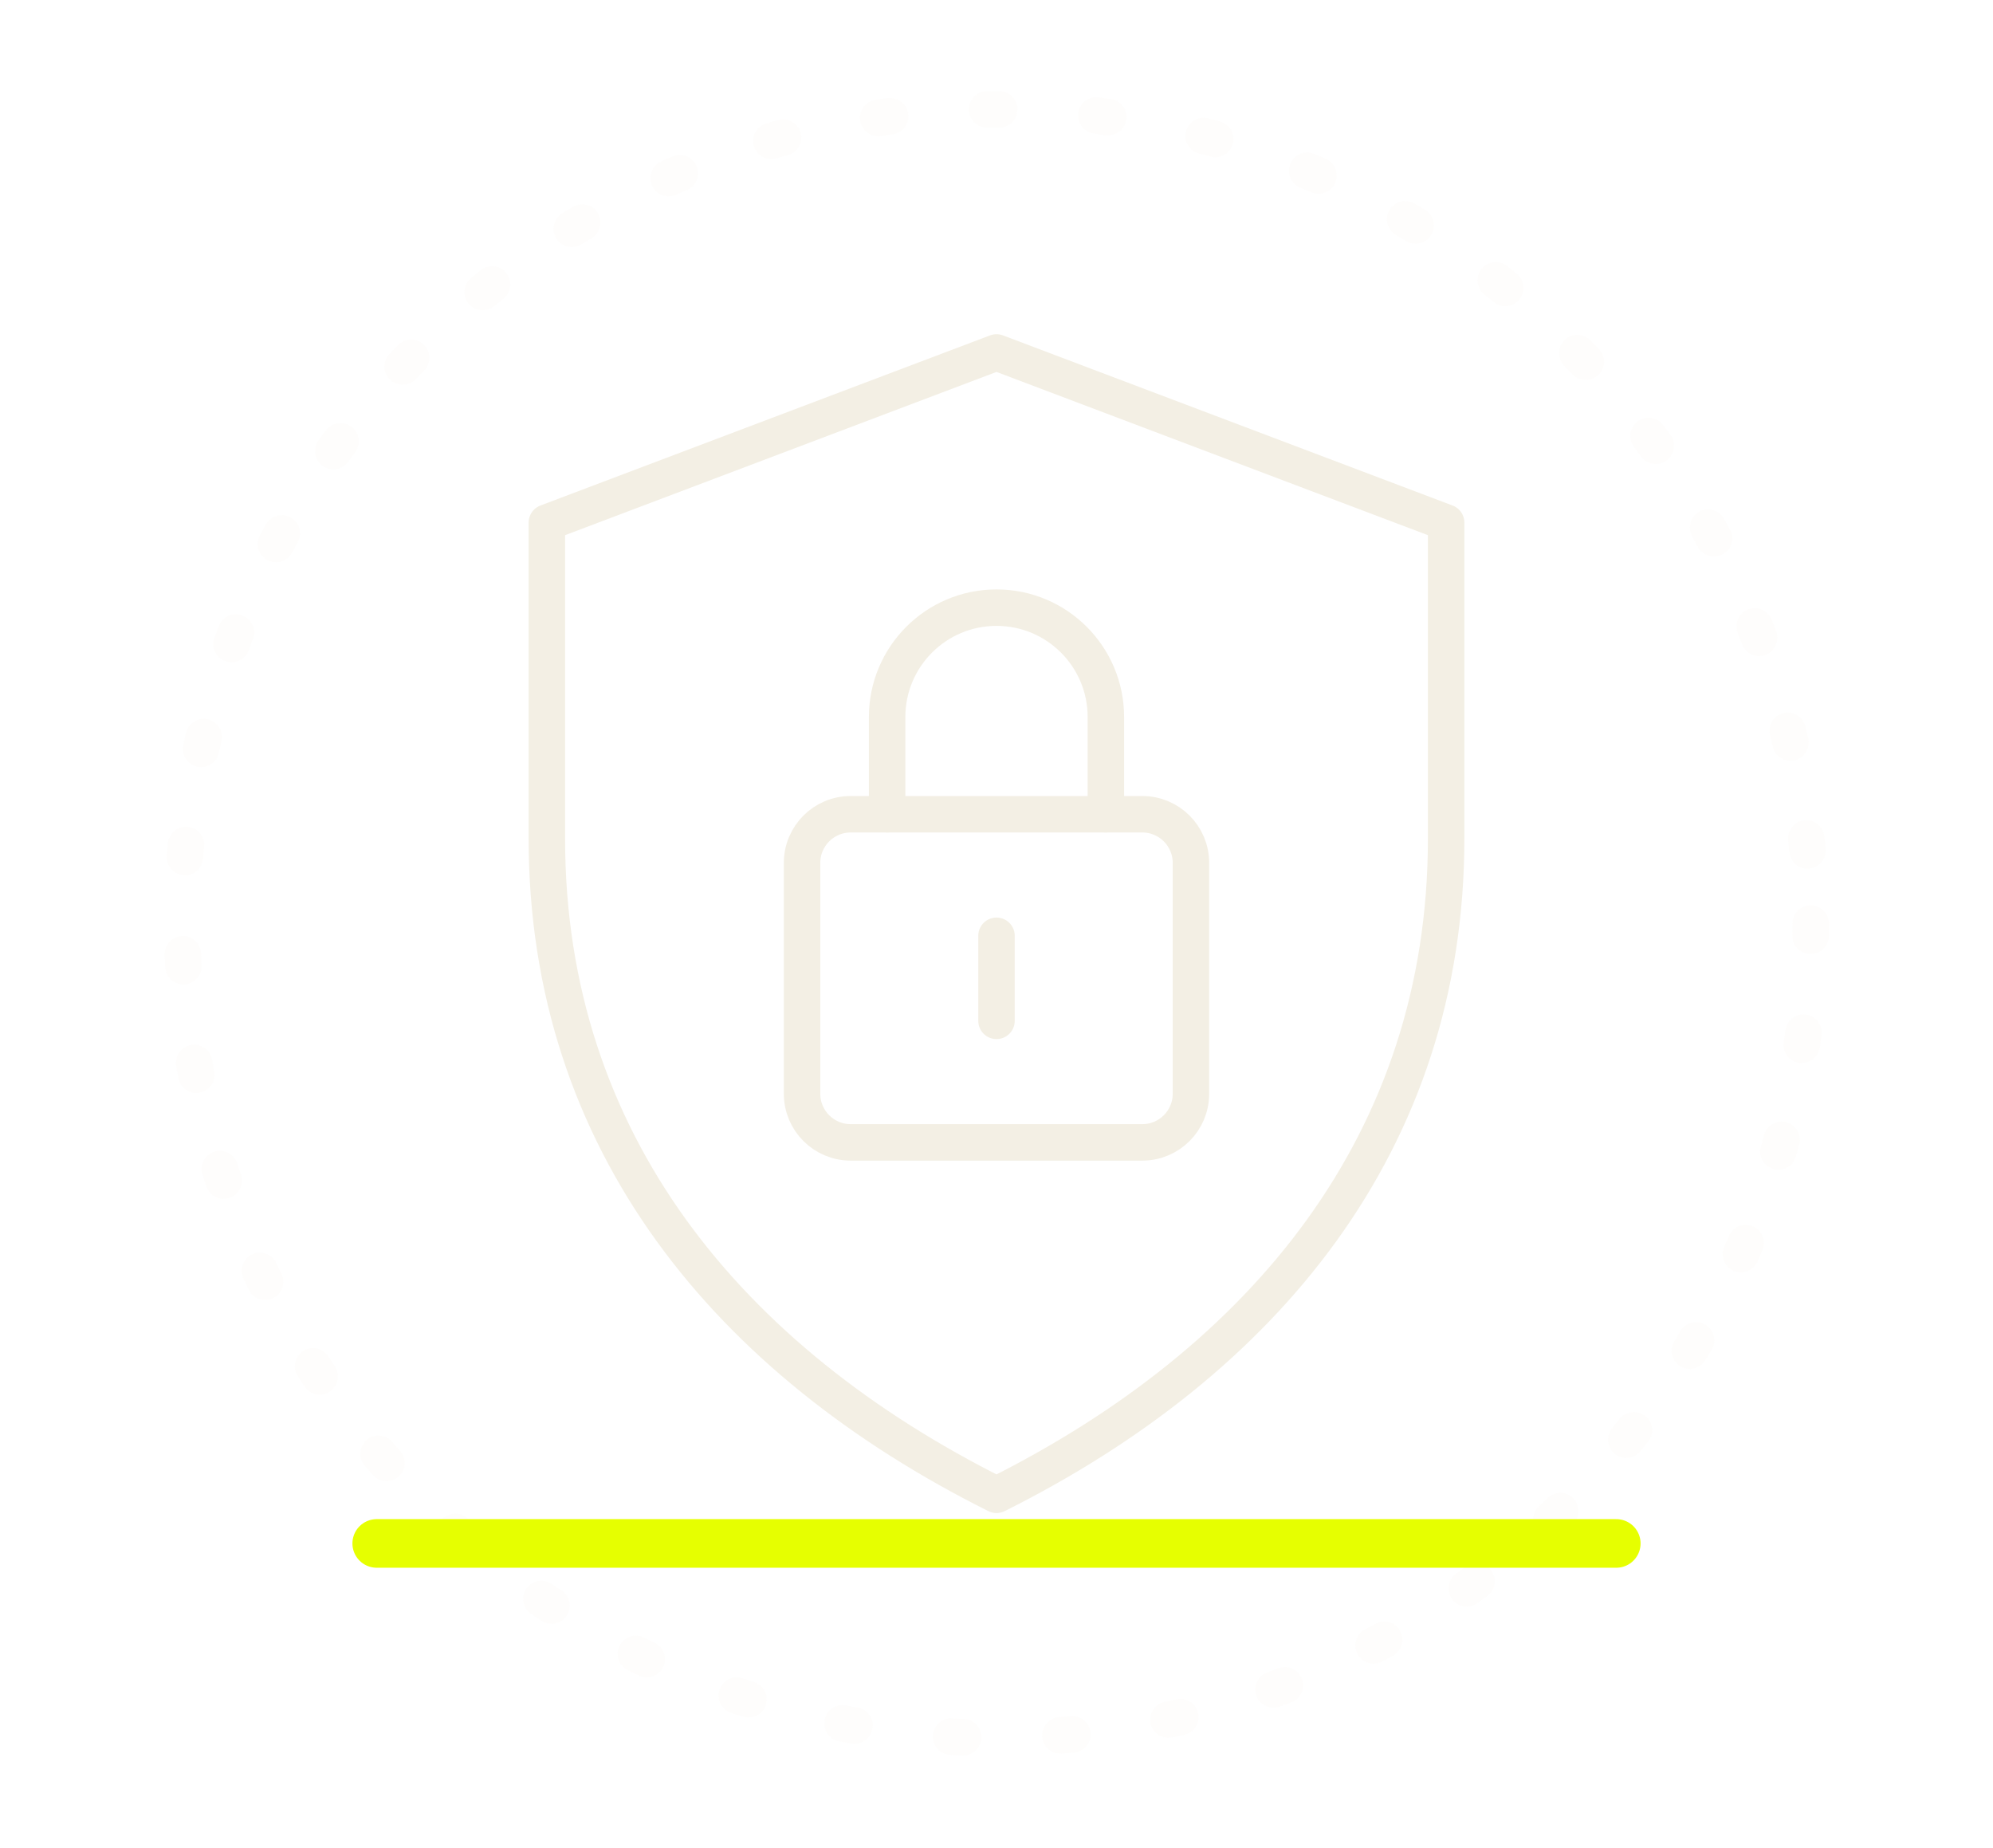
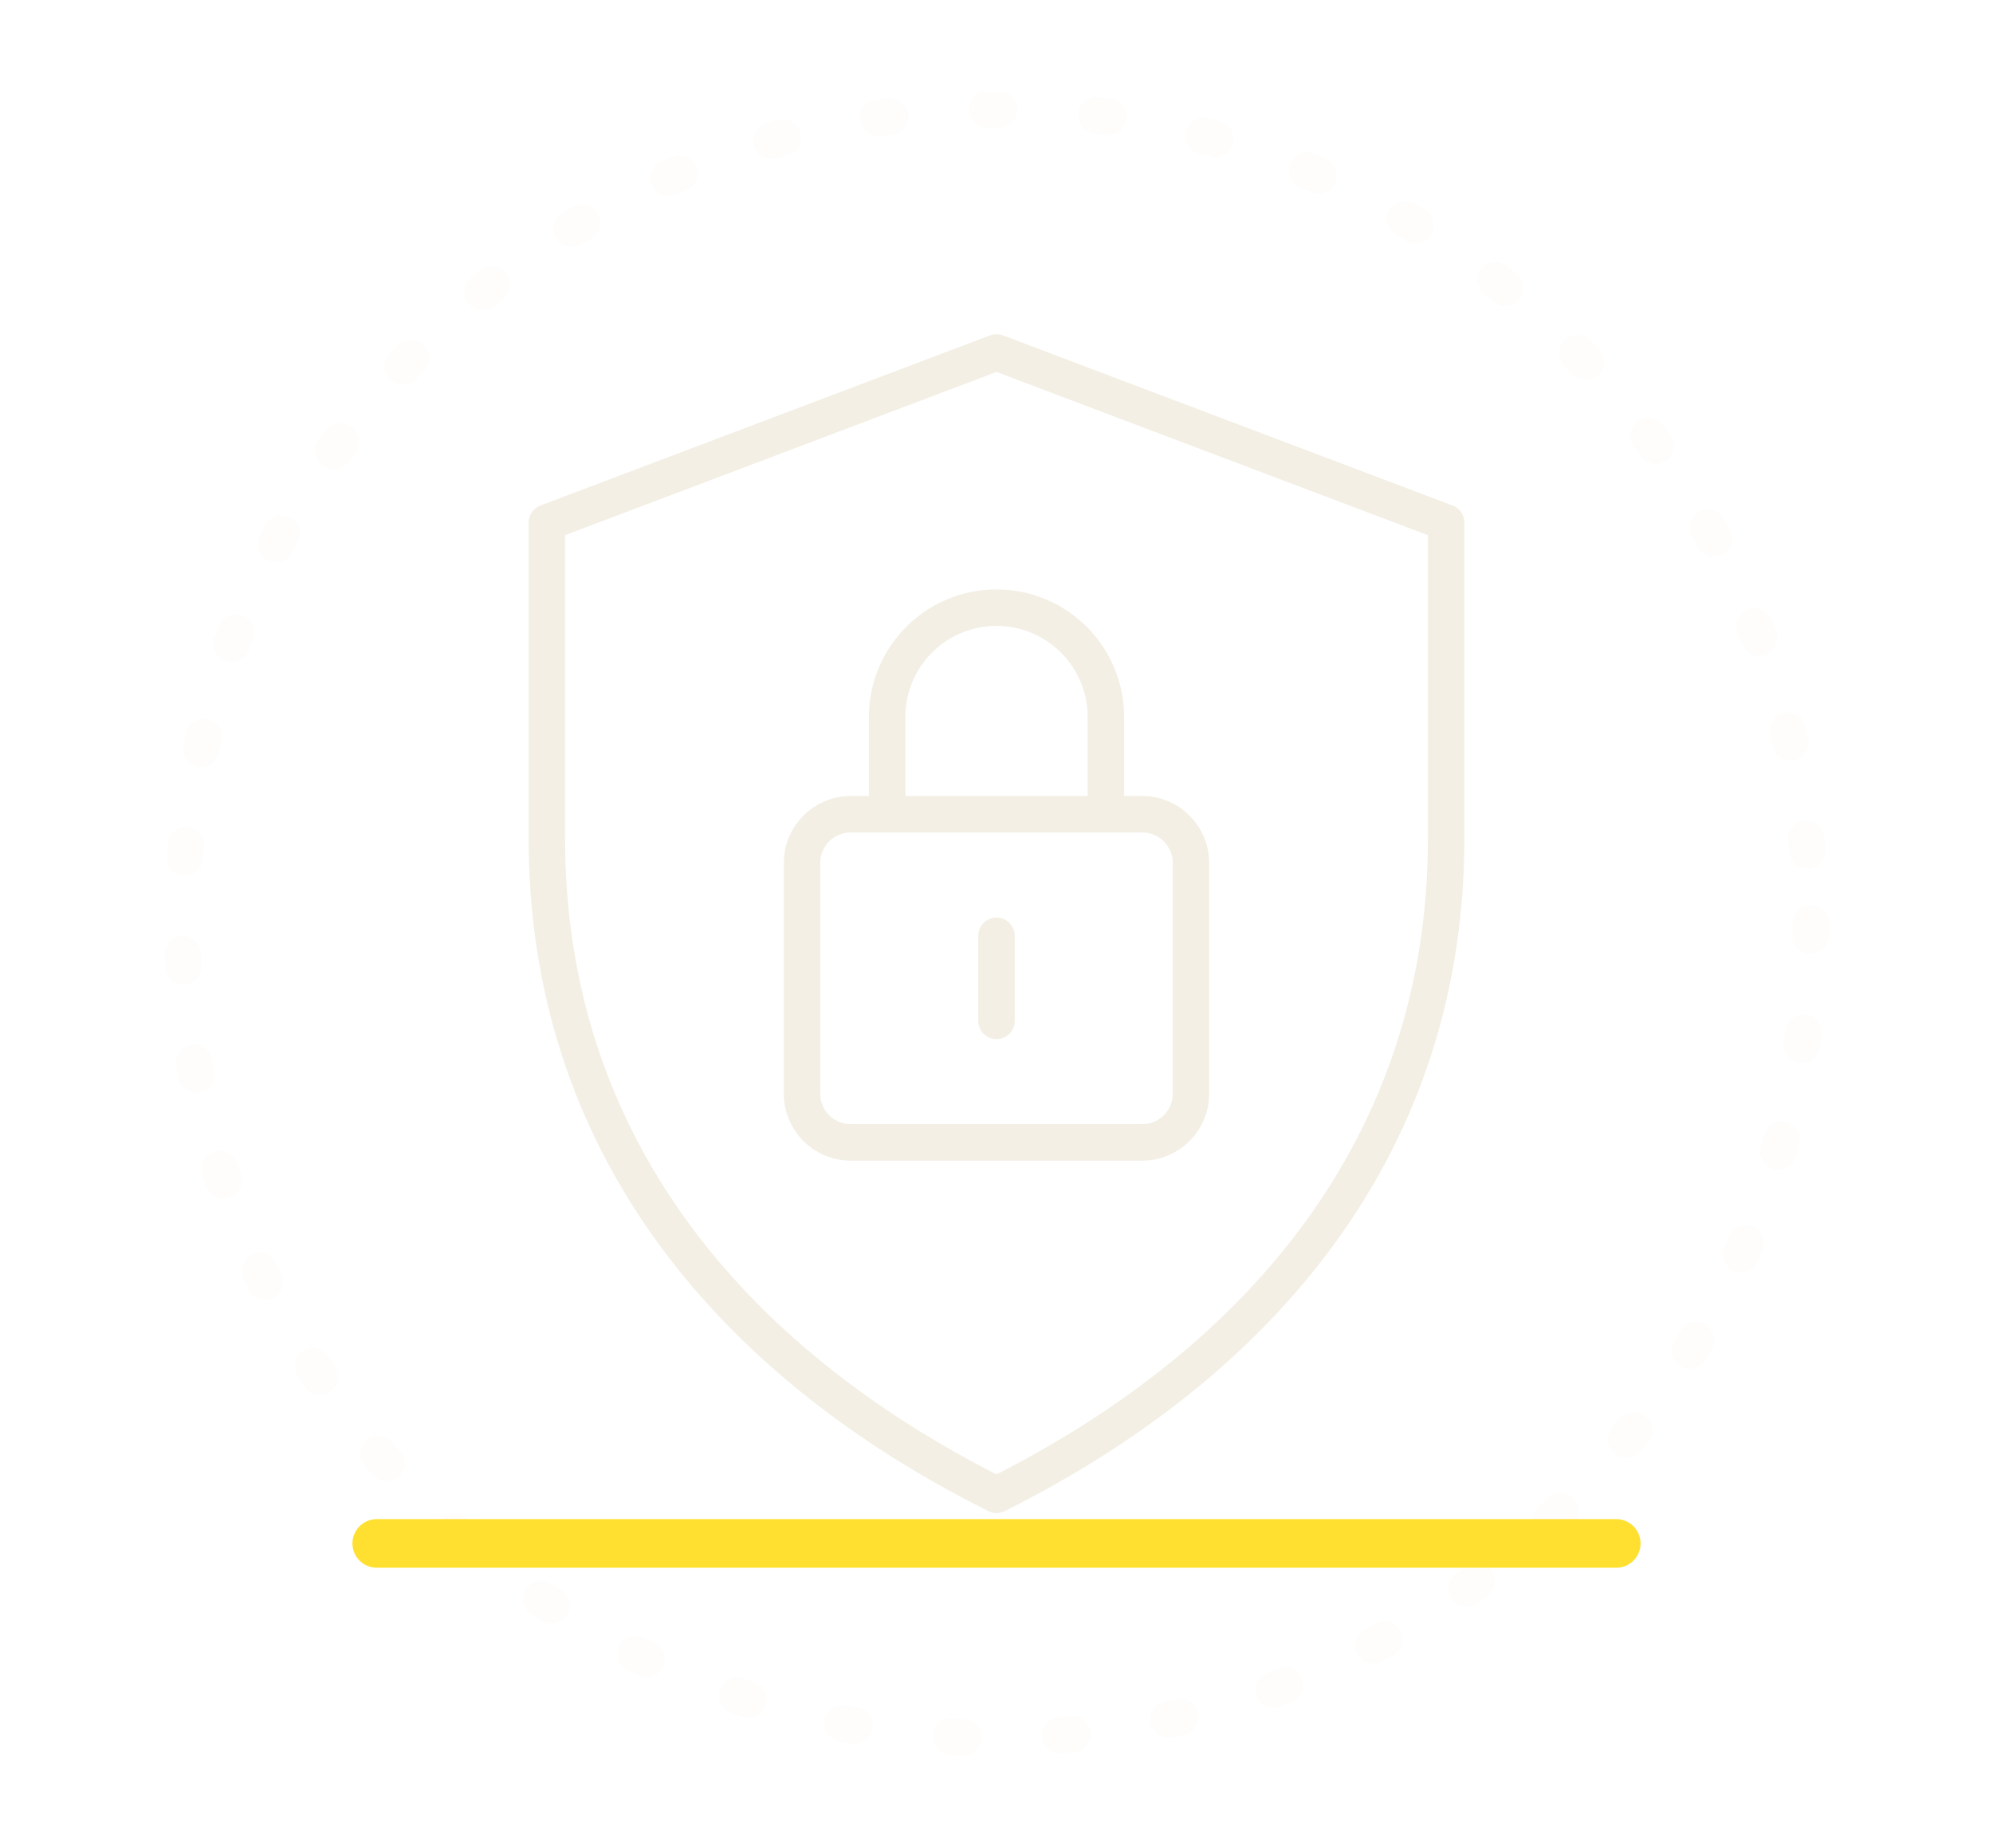
<svg xmlns="http://www.w3.org/2000/svg" viewBox="0 0 164 152" width="164" height="152" fill="none" stroke="#f3efe4" stroke-width="3" stroke-linecap="round" stroke-linejoin="round" role="img" aria-label="Access restricted">
  <circle cx="82" cy="76" r="67" stroke="#f3efe4" stroke-opacity=".12" stroke-dasharray="1 8" />
  <path d="M82 29 119 43v26c0 25-15 43-37 54-22-11-37-29-37-54V43z" />
  <rect x="66" y="67" width="32" height="27" rx="4" />
  <path d="M73 67v-8a9 9 0 0 1 18 0v8m-9 10v7" />
-   <path d="M31 127h102" stroke="#e6ff00" stroke-width="4" />
+   <path d="M31 127h102" stroke="#ffe031" stroke-width="4" />
</svg>
